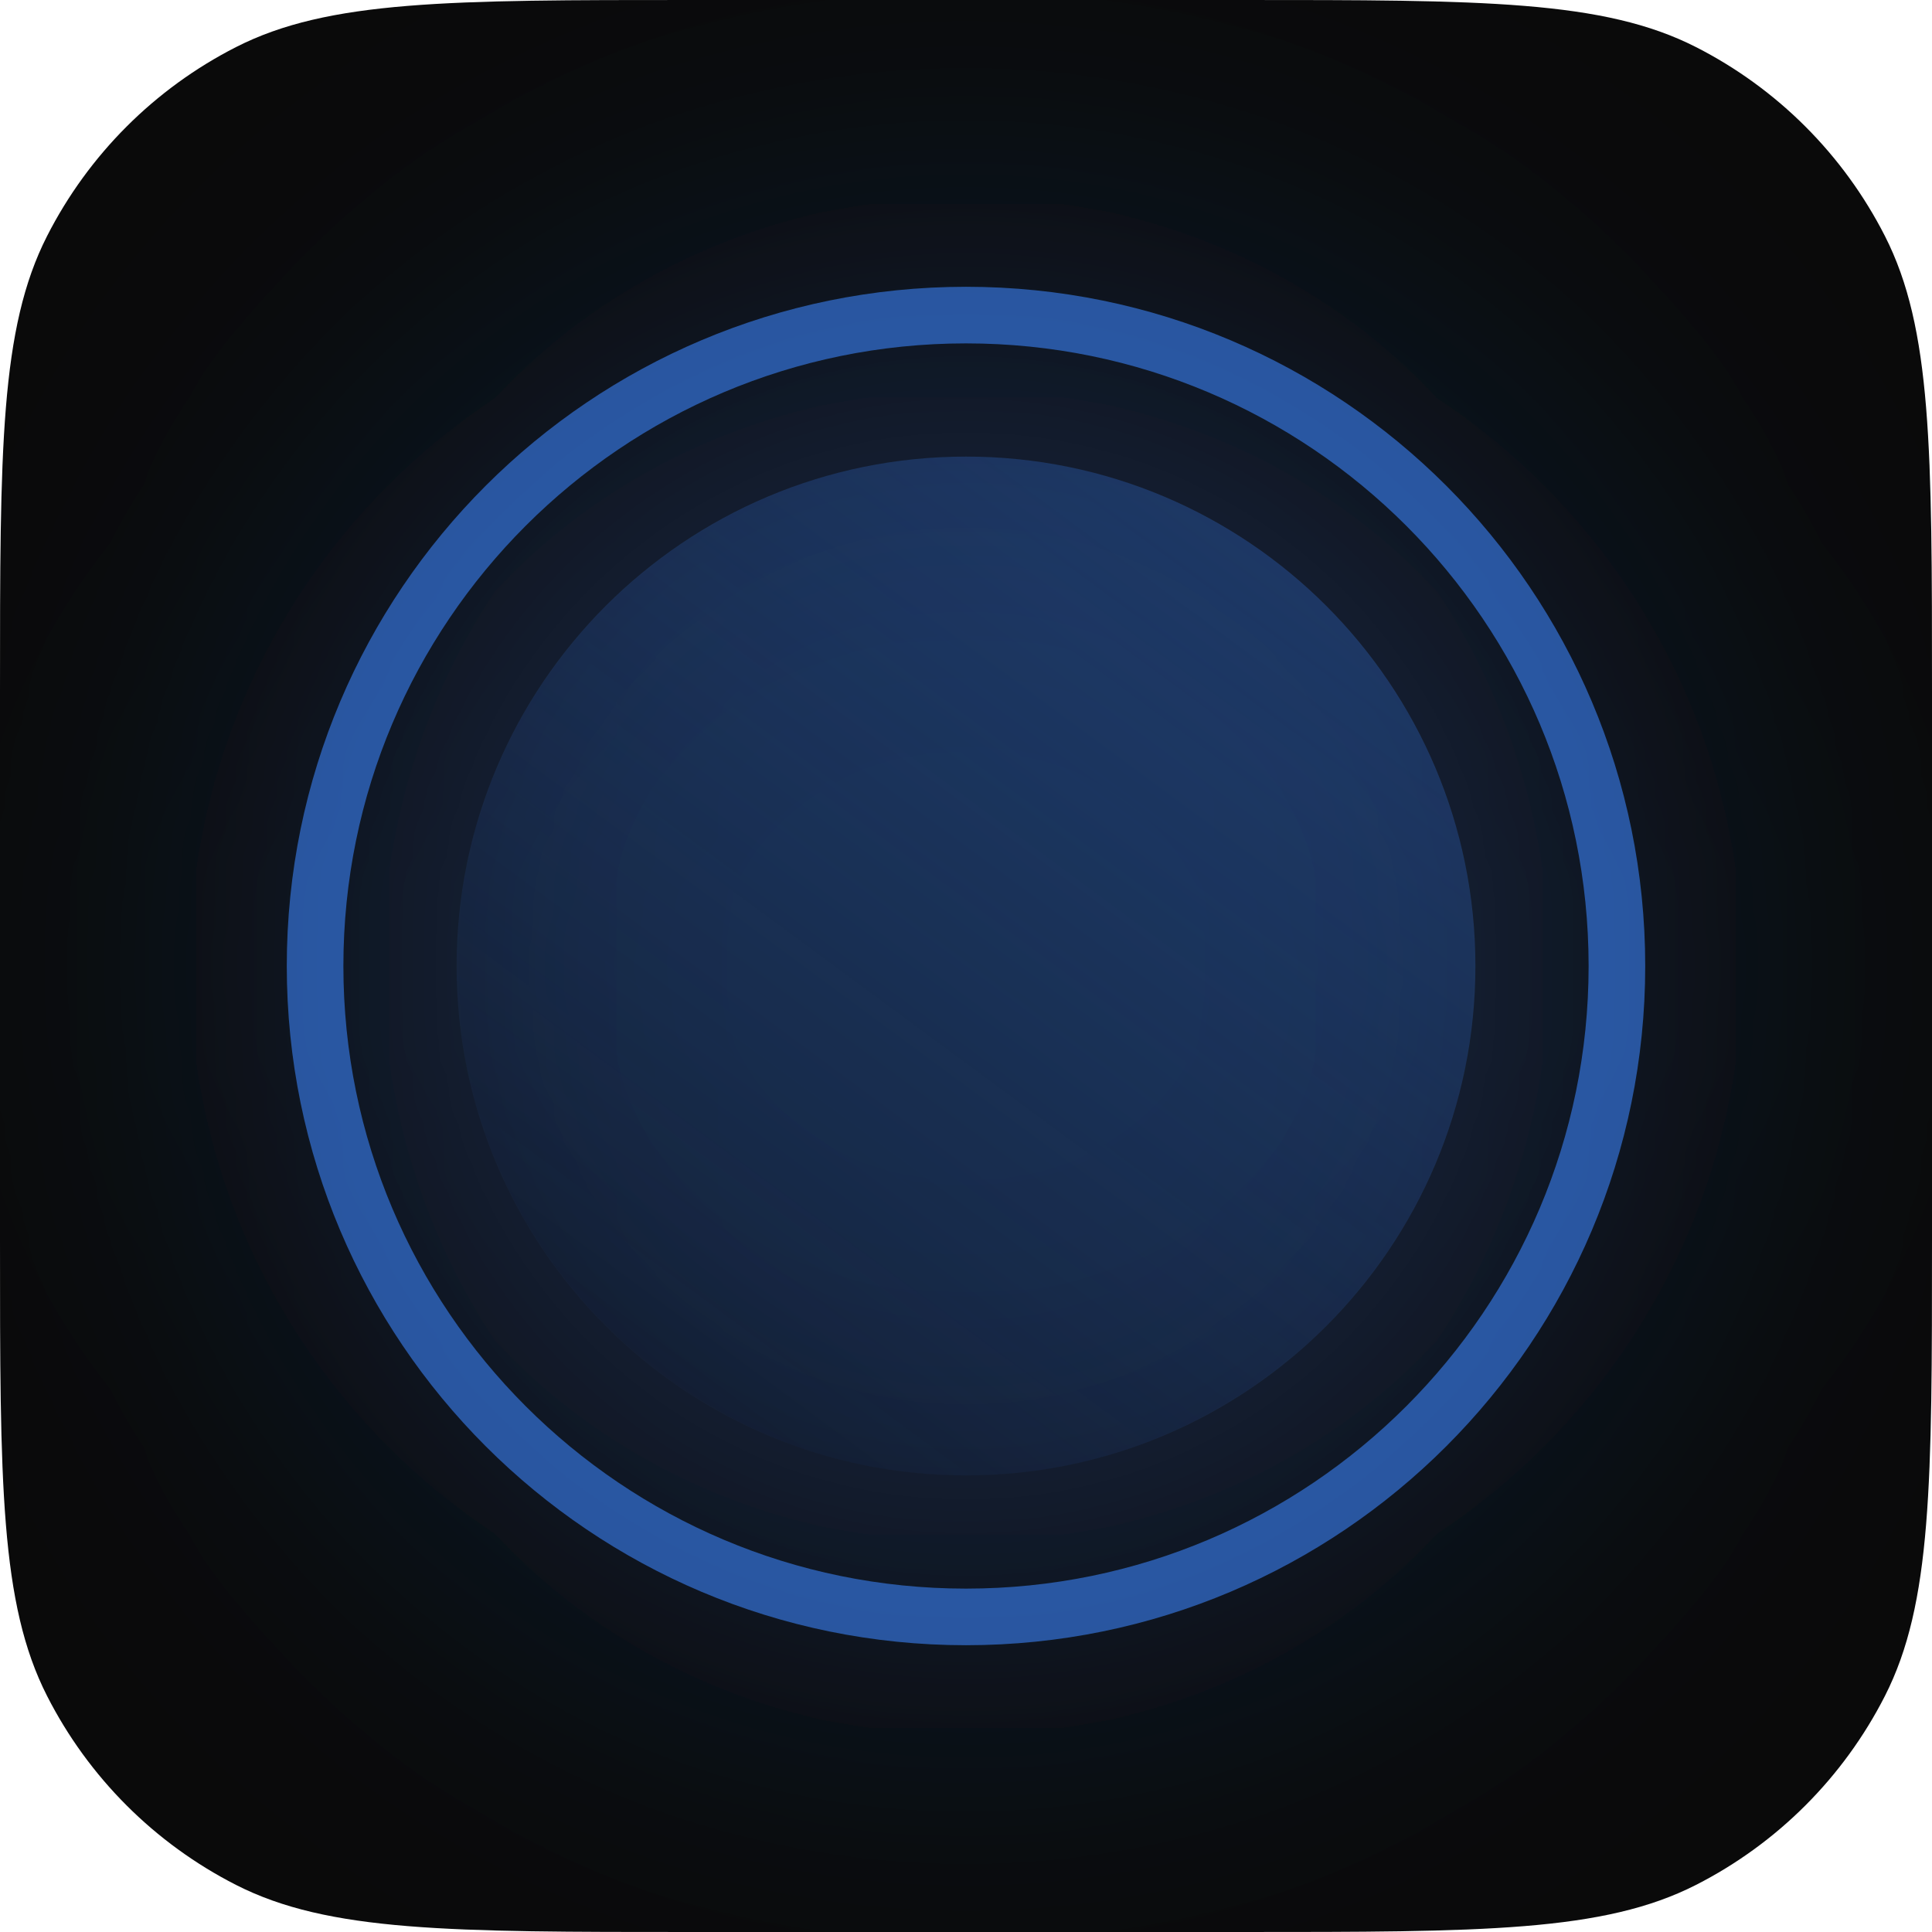
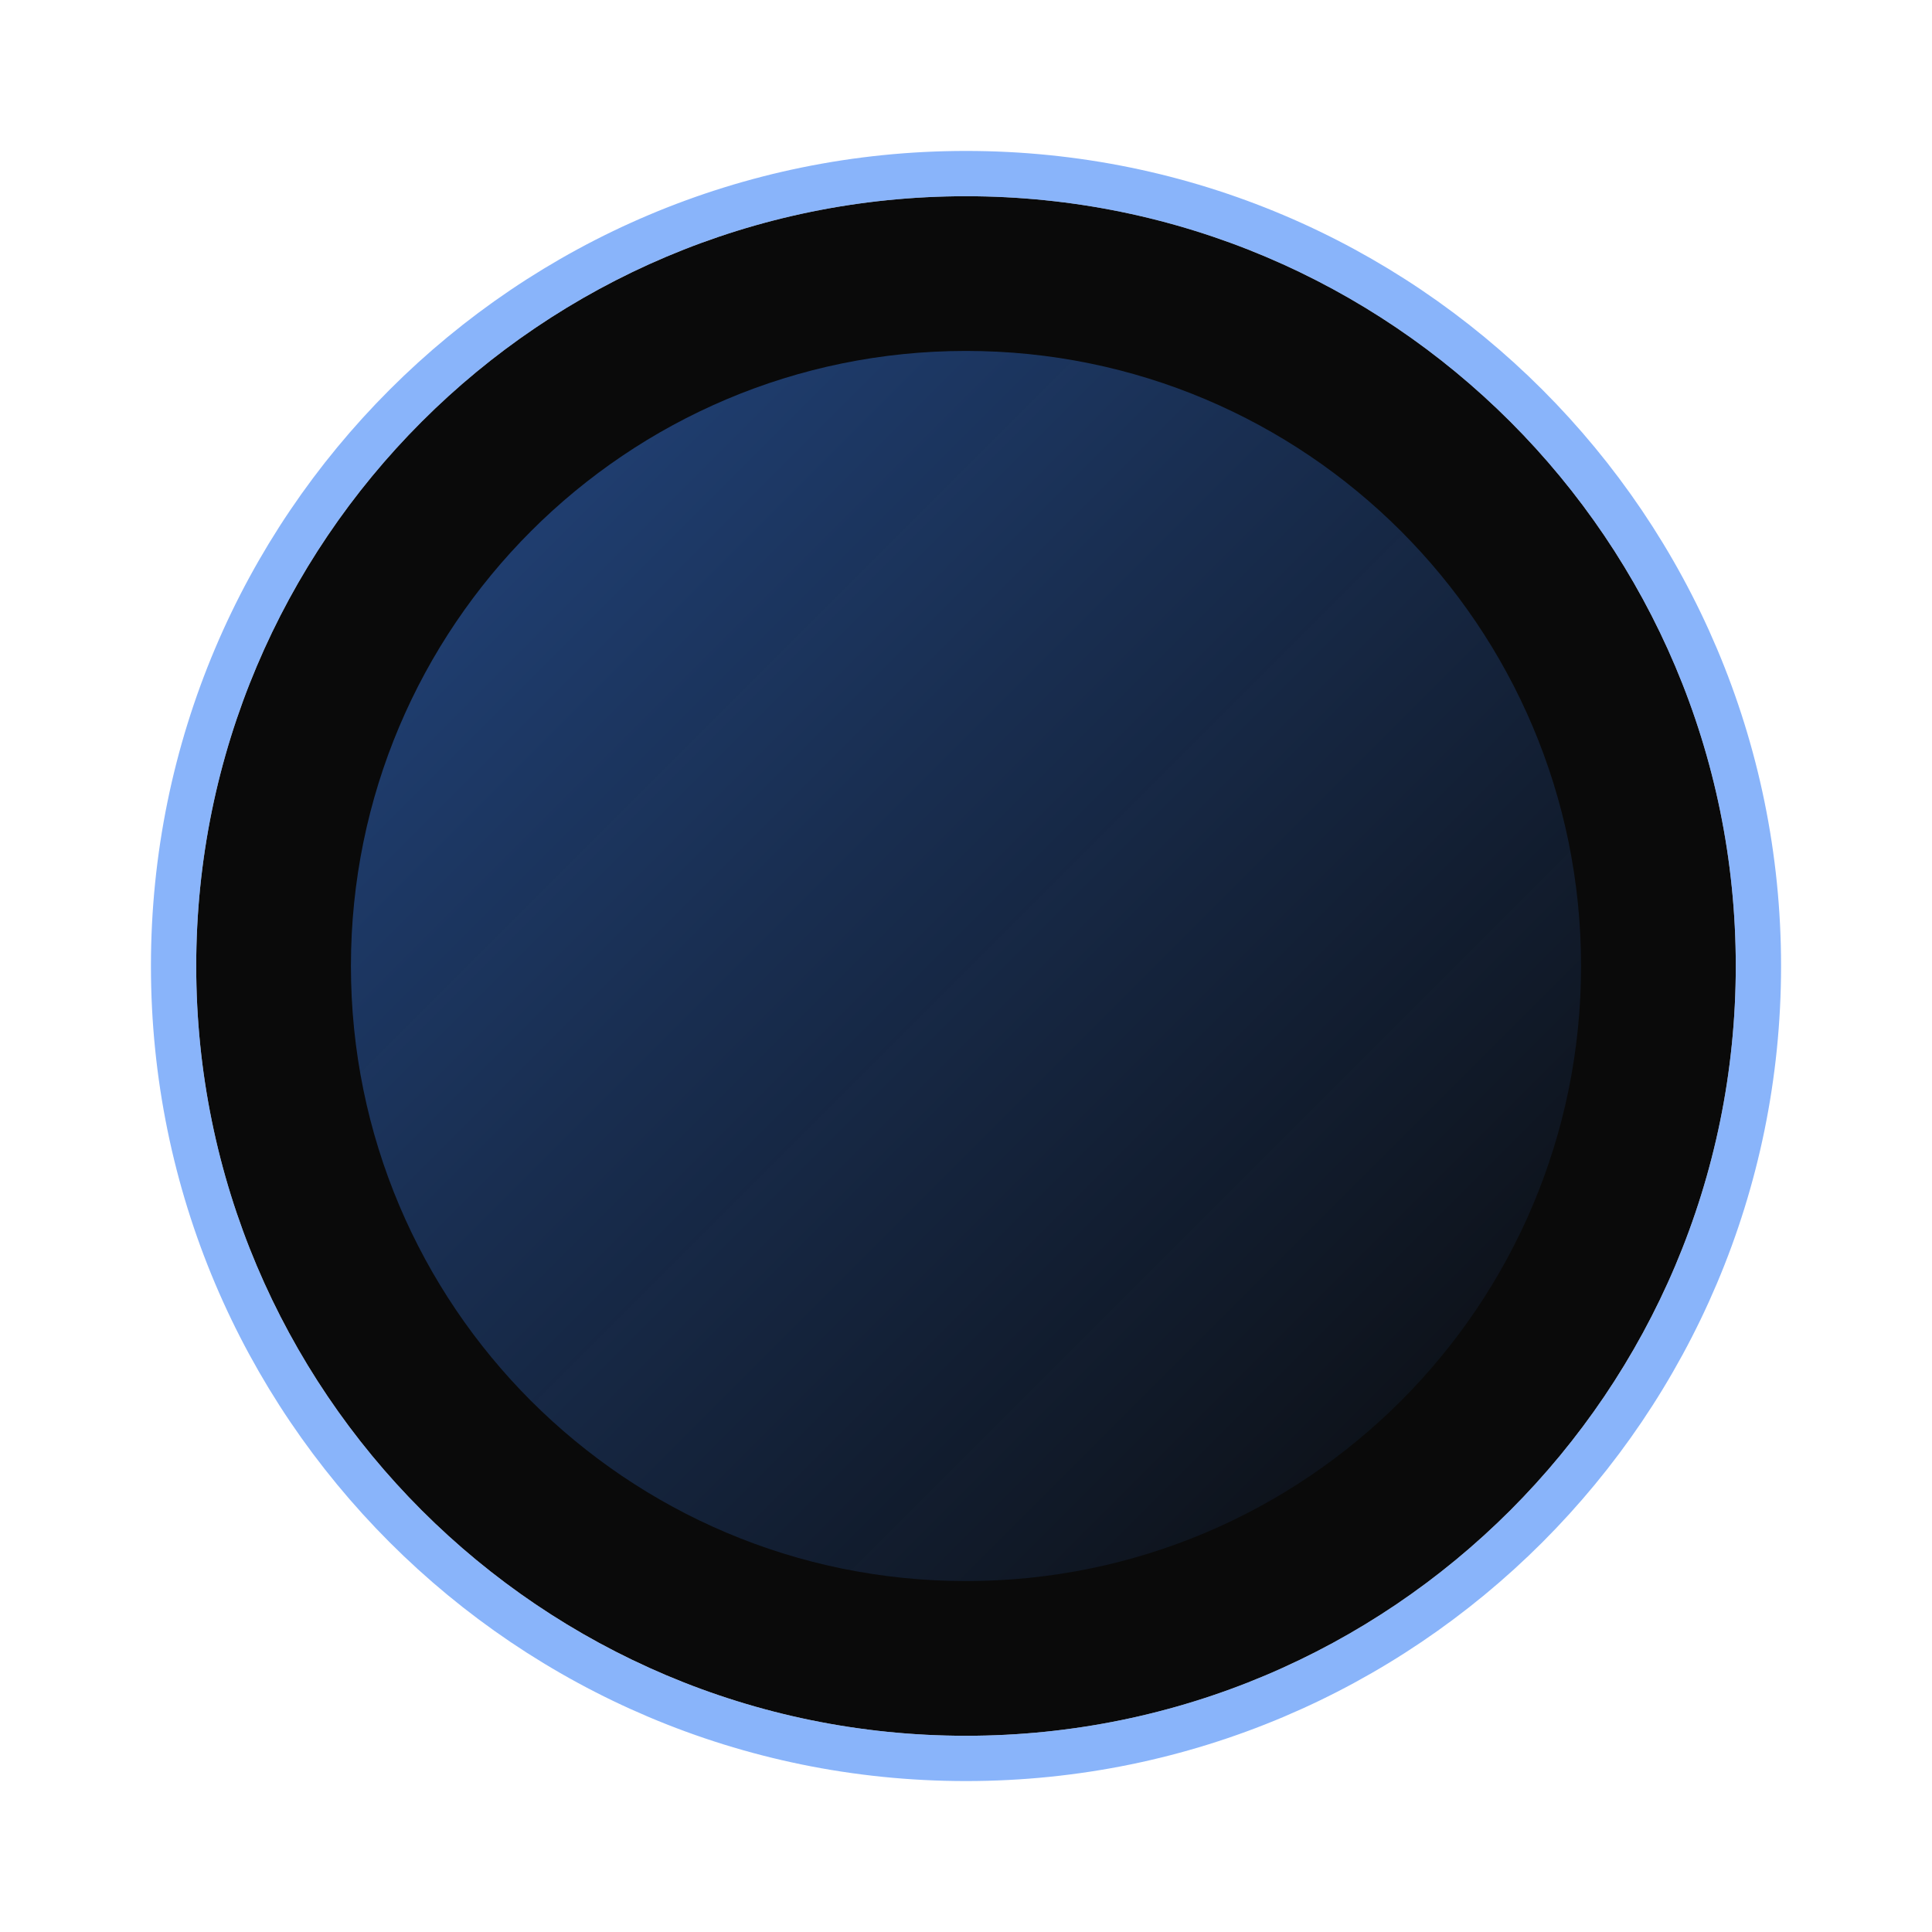
- <svg xmlns="http://www.w3.org/2000/svg" viewBox="0 0 1024 1024" width="1024" height="1024" role="img" aria-labelledby="halo-title halo-desc">
+ <svg xmlns="http://www.w3.org/2000/svg" width="1024" height="1024" viewBox="0 0 1024 1024">
  <defs>
-     <path id="squircle" d="M657.49 0c128.291 0 192.436 0 241.436 24.967a229.069 229.069 0 0 1 100.107 100.107c24.967 49.001 24.967 113.146 24.967 241.436L1024 657.49c0 128.291 0 192.436 -24.967 241.436a229.069 229.069 0 0 1 -100.107 100.107c-49.001 24.967 -113.146 24.967 -241.436 24.967L366.51 1024c-128.291 0 -192.436 0 -241.436 -24.967a229.069 229.069 0 0 1 -100.107 -100.107c-24.967 -49.001 -24.967 -113.146 -24.967 -241.436L0 366.51c0 -128.291 0 -192.436 24.967 -241.436a229.069 229.069 0 0 1 100.107 -100.107c49.001 -24.967 113.146 -24.967 241.436 -24.967Z" />
-     <clipPath id="squircle-clip">
-       <use href="#squircle" />
-     </clipPath>
-     <filter id="halo-glow" x="-60%" y="-60%" width="220%" height="220%">
-       <feGaussianBlur stdDeviation="150" />
-     </filter>
-     <linearGradient id="halo-inner" x1="0.869" y1="0.0" x2="0.131" y2="1.0">
-       <stop offset="0" stop-color="#3B82F6" stop-opacity=".3" />
-       <stop offset="1" stop-color="#3B82F6" stop-opacity="0" />
+     <linearGradient id="grad" x1="0%" y1="0%" x2="100%" y2="100%">
+       <stop offset="0%" stop-color="#3b82f6" stop-opacity="0.5" />
+       <stop offset="70%" stop-color="#3b82f6" stop-opacity="0.15" />
+       <stop offset="100%" stop-color="#3b82f6" stop-opacity="0" />
    </linearGradient>
  </defs>
-   <g clip-path="url(#squircle-clip)">
-     <use href="#squircle" fill="#0A0A0A" />
-     <circle cx="512" cy="512" r="360" fill="#3B82F6" fill-opacity=".2" filter="url(#halo-glow)" />
-     <g transform="translate(152 152) scale(7.5)">
-       <circle cx="48" cy="48" r="36" fill="url(#halo-inner)" />
-       <circle cx="48" cy="48" r="46" fill="none" stroke="#3B82F6" stroke-opacity=".6" stroke-width="4" />
-     </g>
-   </g>
+   <circle cx="512" cy="512" r="408" fill="#0a0a0a" />
+   <circle cx="512" cy="512" r="326" fill="url(#grad)" />
+   <circle cx="512" cy="512" r="420" fill="none" stroke="#3b82f6" stroke-width="24" stroke-opacity="0.6" />
</svg>
